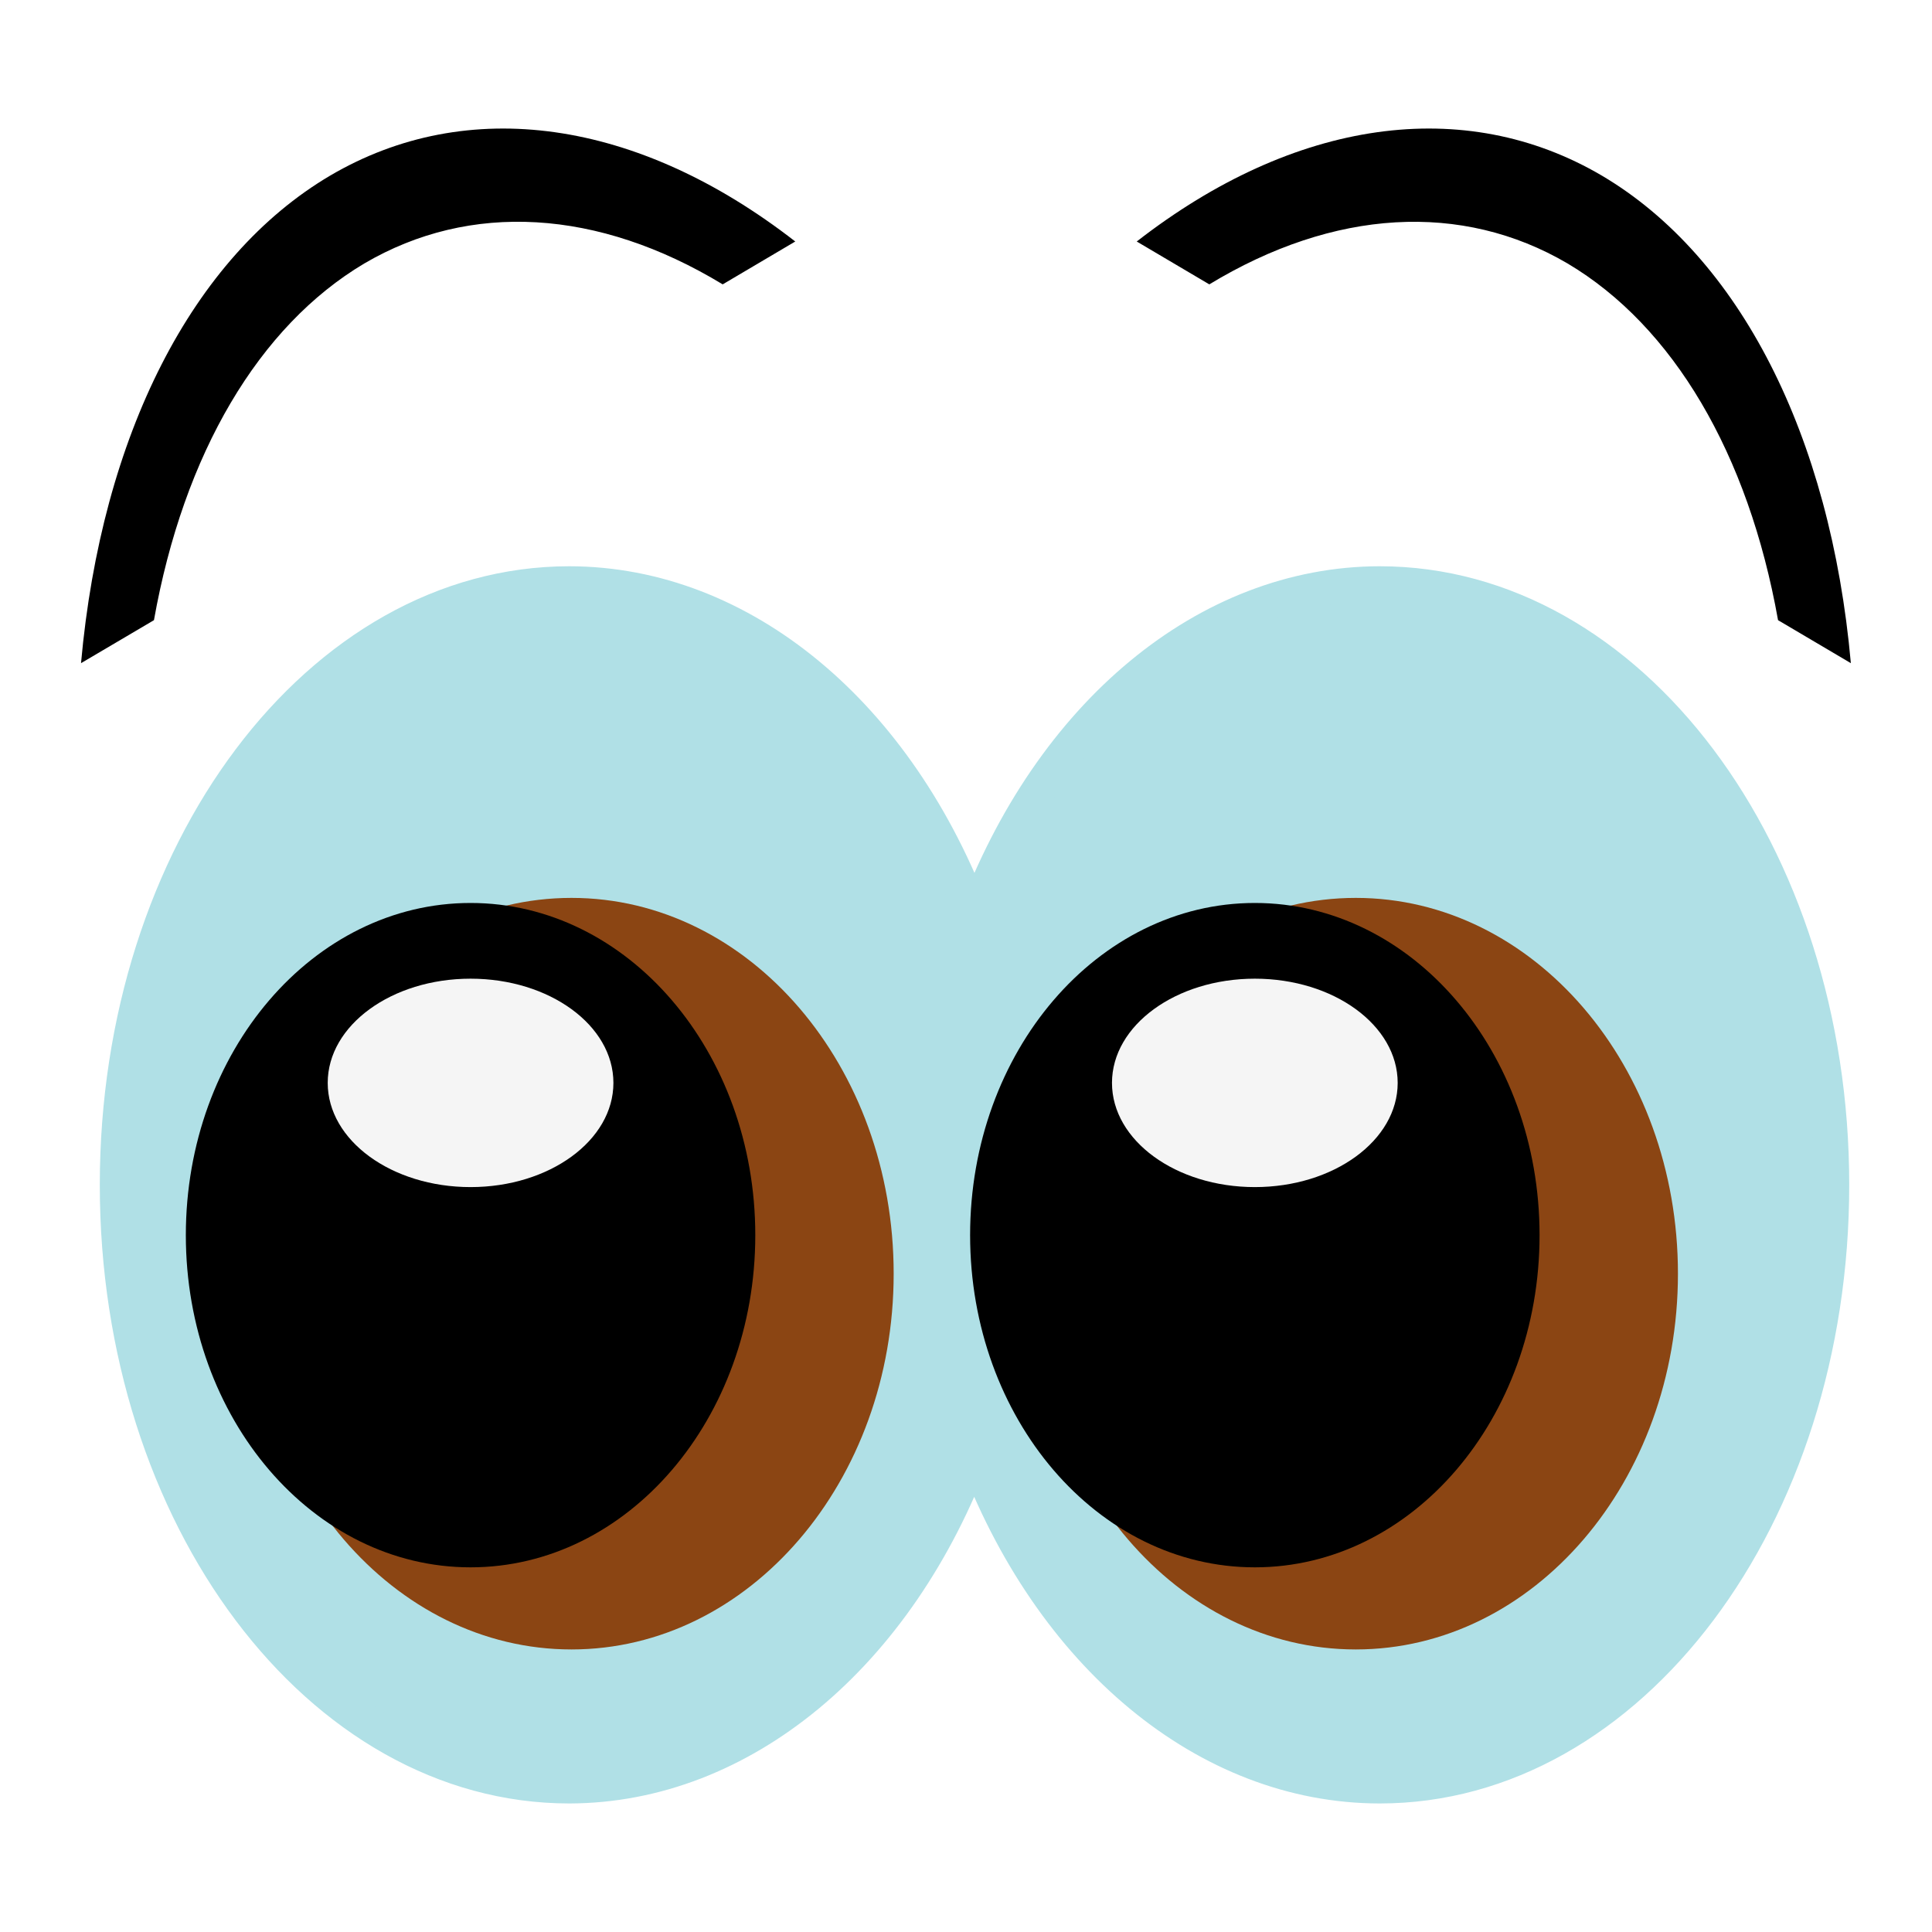
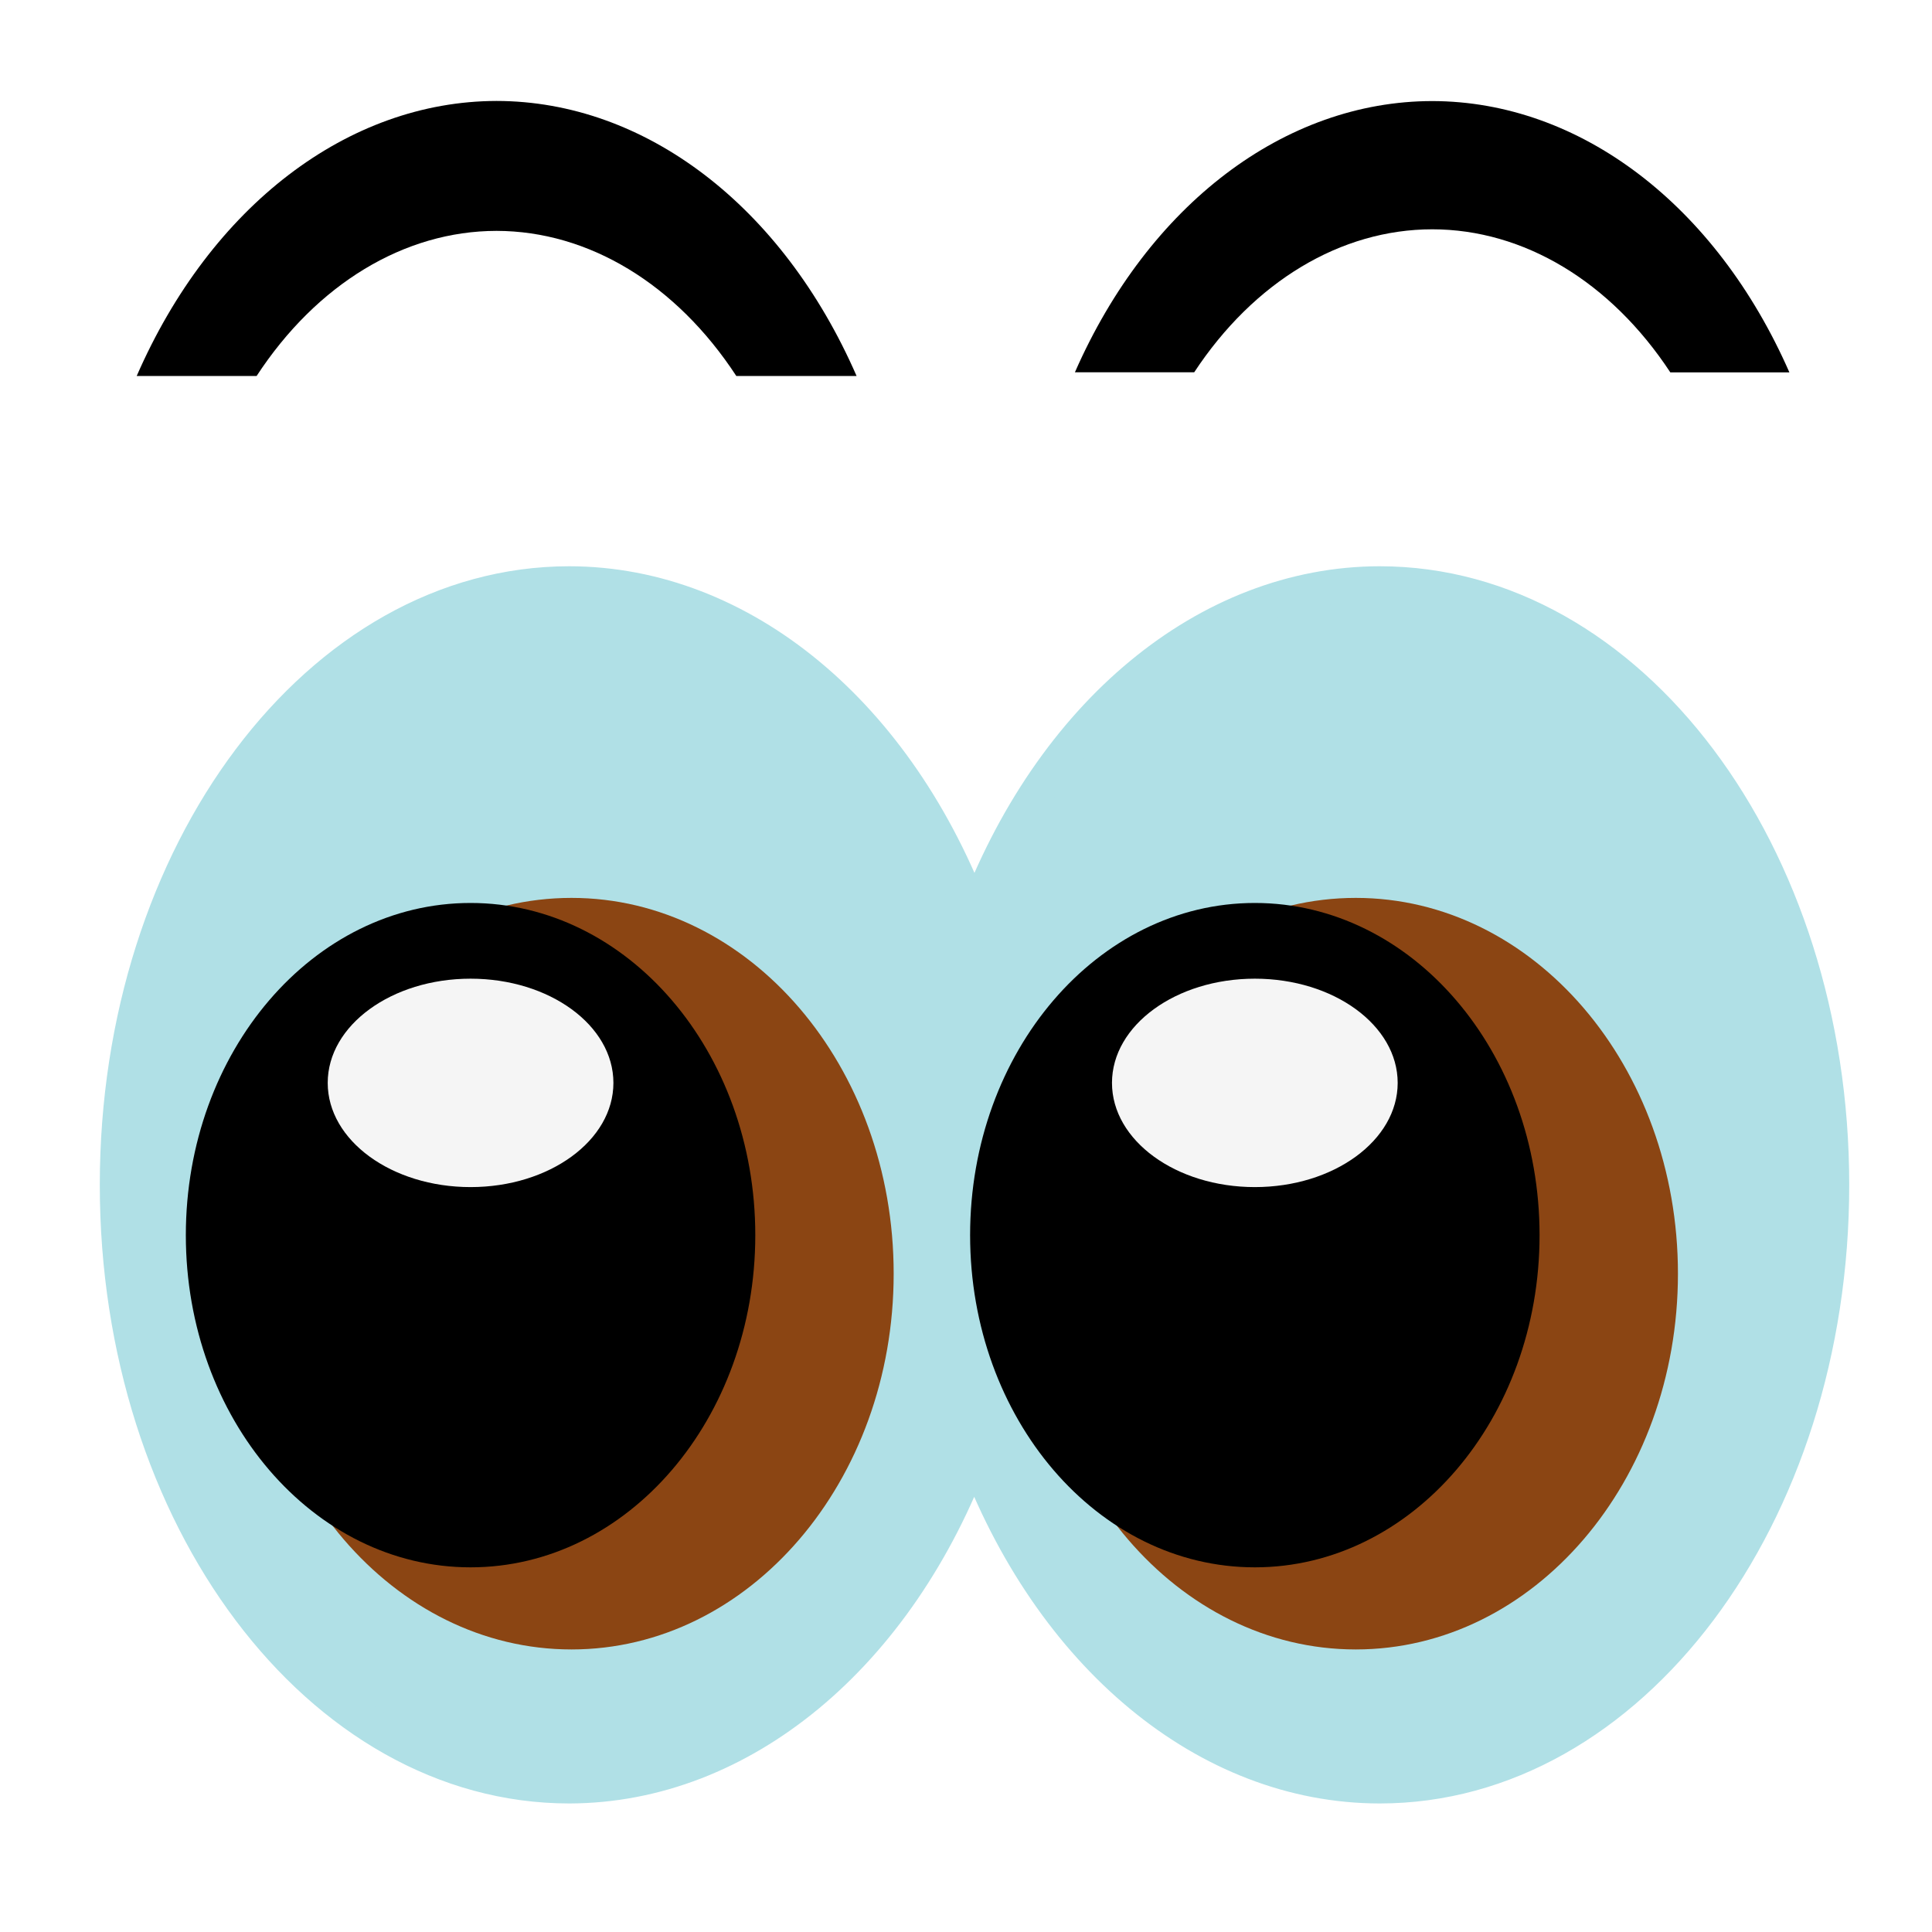
<svg xmlns="http://www.w3.org/2000/svg" version="1" viewBox="0 0 16 16" enable-background="new 0 0 48 48" id="svg12" width="16" height="16">
  <defs id="defs16">
    </defs>
  <path style="opacity:1;fill:#b0e0e6;fill-opacity:1;stroke:#b0e0e6;stroke-width:0.289;stroke-miterlimit:4;stroke-dasharray:none;stroke-opacity:1" d="M 4.715 4.834 A 3.744 4.978 0 0 0 0.971 9.812 A 3.744 4.978 0 0 0 4.715 14.791 A 3.744 4.978 0 0 0 8.068 12.012 A 3.744 4.978 0 0 0 11.426 14.791 A 3.744 4.978 0 0 0 15.17 9.812 A 3.744 4.978 0 0 0 11.426 4.834 A 3.744 4.978 0 0 0 8.07 7.613 A 3.744 4.978 0 0 0 4.715 4.834 z " id="path815" />
  <ellipse cy="10.548" cx="4.733" id="circle834" style="opacity:1;fill:#8b4513;fill-opacity:1;stroke:none;stroke-width:0.47;stroke-miterlimit:4;stroke-dasharray:none;stroke-opacity:1" rx="2.668" ry="3.112" />
  <ellipse style="opacity:1;fill:#000000;fill-opacity:1;stroke:none;stroke-width:0.416;stroke-miterlimit:4;stroke-dasharray:none;stroke-opacity:1" id="path817" cx="3.897" cy="10.229" rx="2.358" ry="2.751" />
  <ellipse style="opacity:1;fill:#f5f5f5;fill-opacity:1;stroke:none;stroke-width:0.273;stroke-miterlimit:4;stroke-dasharray:none;stroke-opacity:1" id="path819" cx="3.897" cy="8.968" rx="1.183" ry="0.863" />
-   <path id="path840" d="M 13.267,1.455 A 4.418,7.056 15.272 0 0 9.414,2 l 0.601,0.355 a 3.924,6.267 15.272 0 1 2.967,-0.173 3.924,6.267 15.272 0 1 1.743,2.954 l 0.603,0.356 A 4.418,7.056 15.272 0 0 13.267,1.455 Z" style="opacity:1;fill:#000000;fill-opacity:1;stroke:none;stroke-width:0.373;stroke-miterlimit:4;stroke-dasharray:none;stroke-opacity:1" />
-   <path style="opacity:1;fill:#000000;fill-opacity:1;stroke:none;stroke-width:0.373;stroke-miterlimit:4;stroke-dasharray:none;stroke-opacity:1" d="M 2.733,1.455 A 7.056,4.418 74.728 0 1 6.586,2 L 5.985,2.355 A 6.267,3.924 74.728 0 0 3.017,2.182 6.267,3.924 74.728 0 0 1.275,5.136 L 0.671,5.492 A 7.056,4.418 74.728 0 1 2.733,1.455 Z" id="path825" />
  <ellipse ry="3.112" rx="2.668" style="opacity:1;fill:#8b4513;fill-opacity:1;stroke:none;stroke-width:0.47;stroke-miterlimit:4;stroke-dasharray:none;stroke-opacity:1" id="ellipse836" cx="11.228" cy="10.548" />
  <ellipse ry="2.751" rx="2.358" cy="10.229" cx="10.392" id="ellipse838" style="opacity:1;fill:#000000;fill-opacity:1;stroke:none;stroke-width:0.416;stroke-miterlimit:4;stroke-dasharray:none;stroke-opacity:1" />
  <ellipse ry="0.863" rx="1.183" cy="8.968" cx="10.392" id="ellipse840" style="opacity:1;fill:#f5f5f5;fill-opacity:1;stroke:none;stroke-width:0.273;stroke-miterlimit:4;stroke-dasharray:none;stroke-opacity:1" />
+   <path style="opacity:1;fill:#000000;fill-opacity:1;stroke:none;stroke-width:0.314;stroke-miterlimit:4;stroke-dasharray:none;stroke-opacity:1" d="M 4.112,0.836 A 3.444,4.544 0 0 0 1.132,3.114 l 0.993,3e-7 A 2.627,3.465 0 0 1 4.112,1.912 2.627,3.465 0 0 1 6.098,3.114 l 0.996,0 A 3.444,4.544 0 0 0 4.112,0.836 Z" id="path828" />
+   <path id="path838" d="m 11.862,0.837 a 3.417,4.482 0 0 1 2.957,2.247 l -0.986,-10e-8 A 2.606,3.418 0 0 0 11.862,1.899 2.606,3.418 0 0 0 9.89,3.083 l -0.988,2e-7 A 3.417,4.482 0 0 1 11.862,0.837 Z" style="opacity:1;fill:#000000;fill-opacity:1;stroke:none;stroke-width:0.31;stroke-miterlimit:4;stroke-dasharray:none;stroke-opacity:1" />
</svg>
